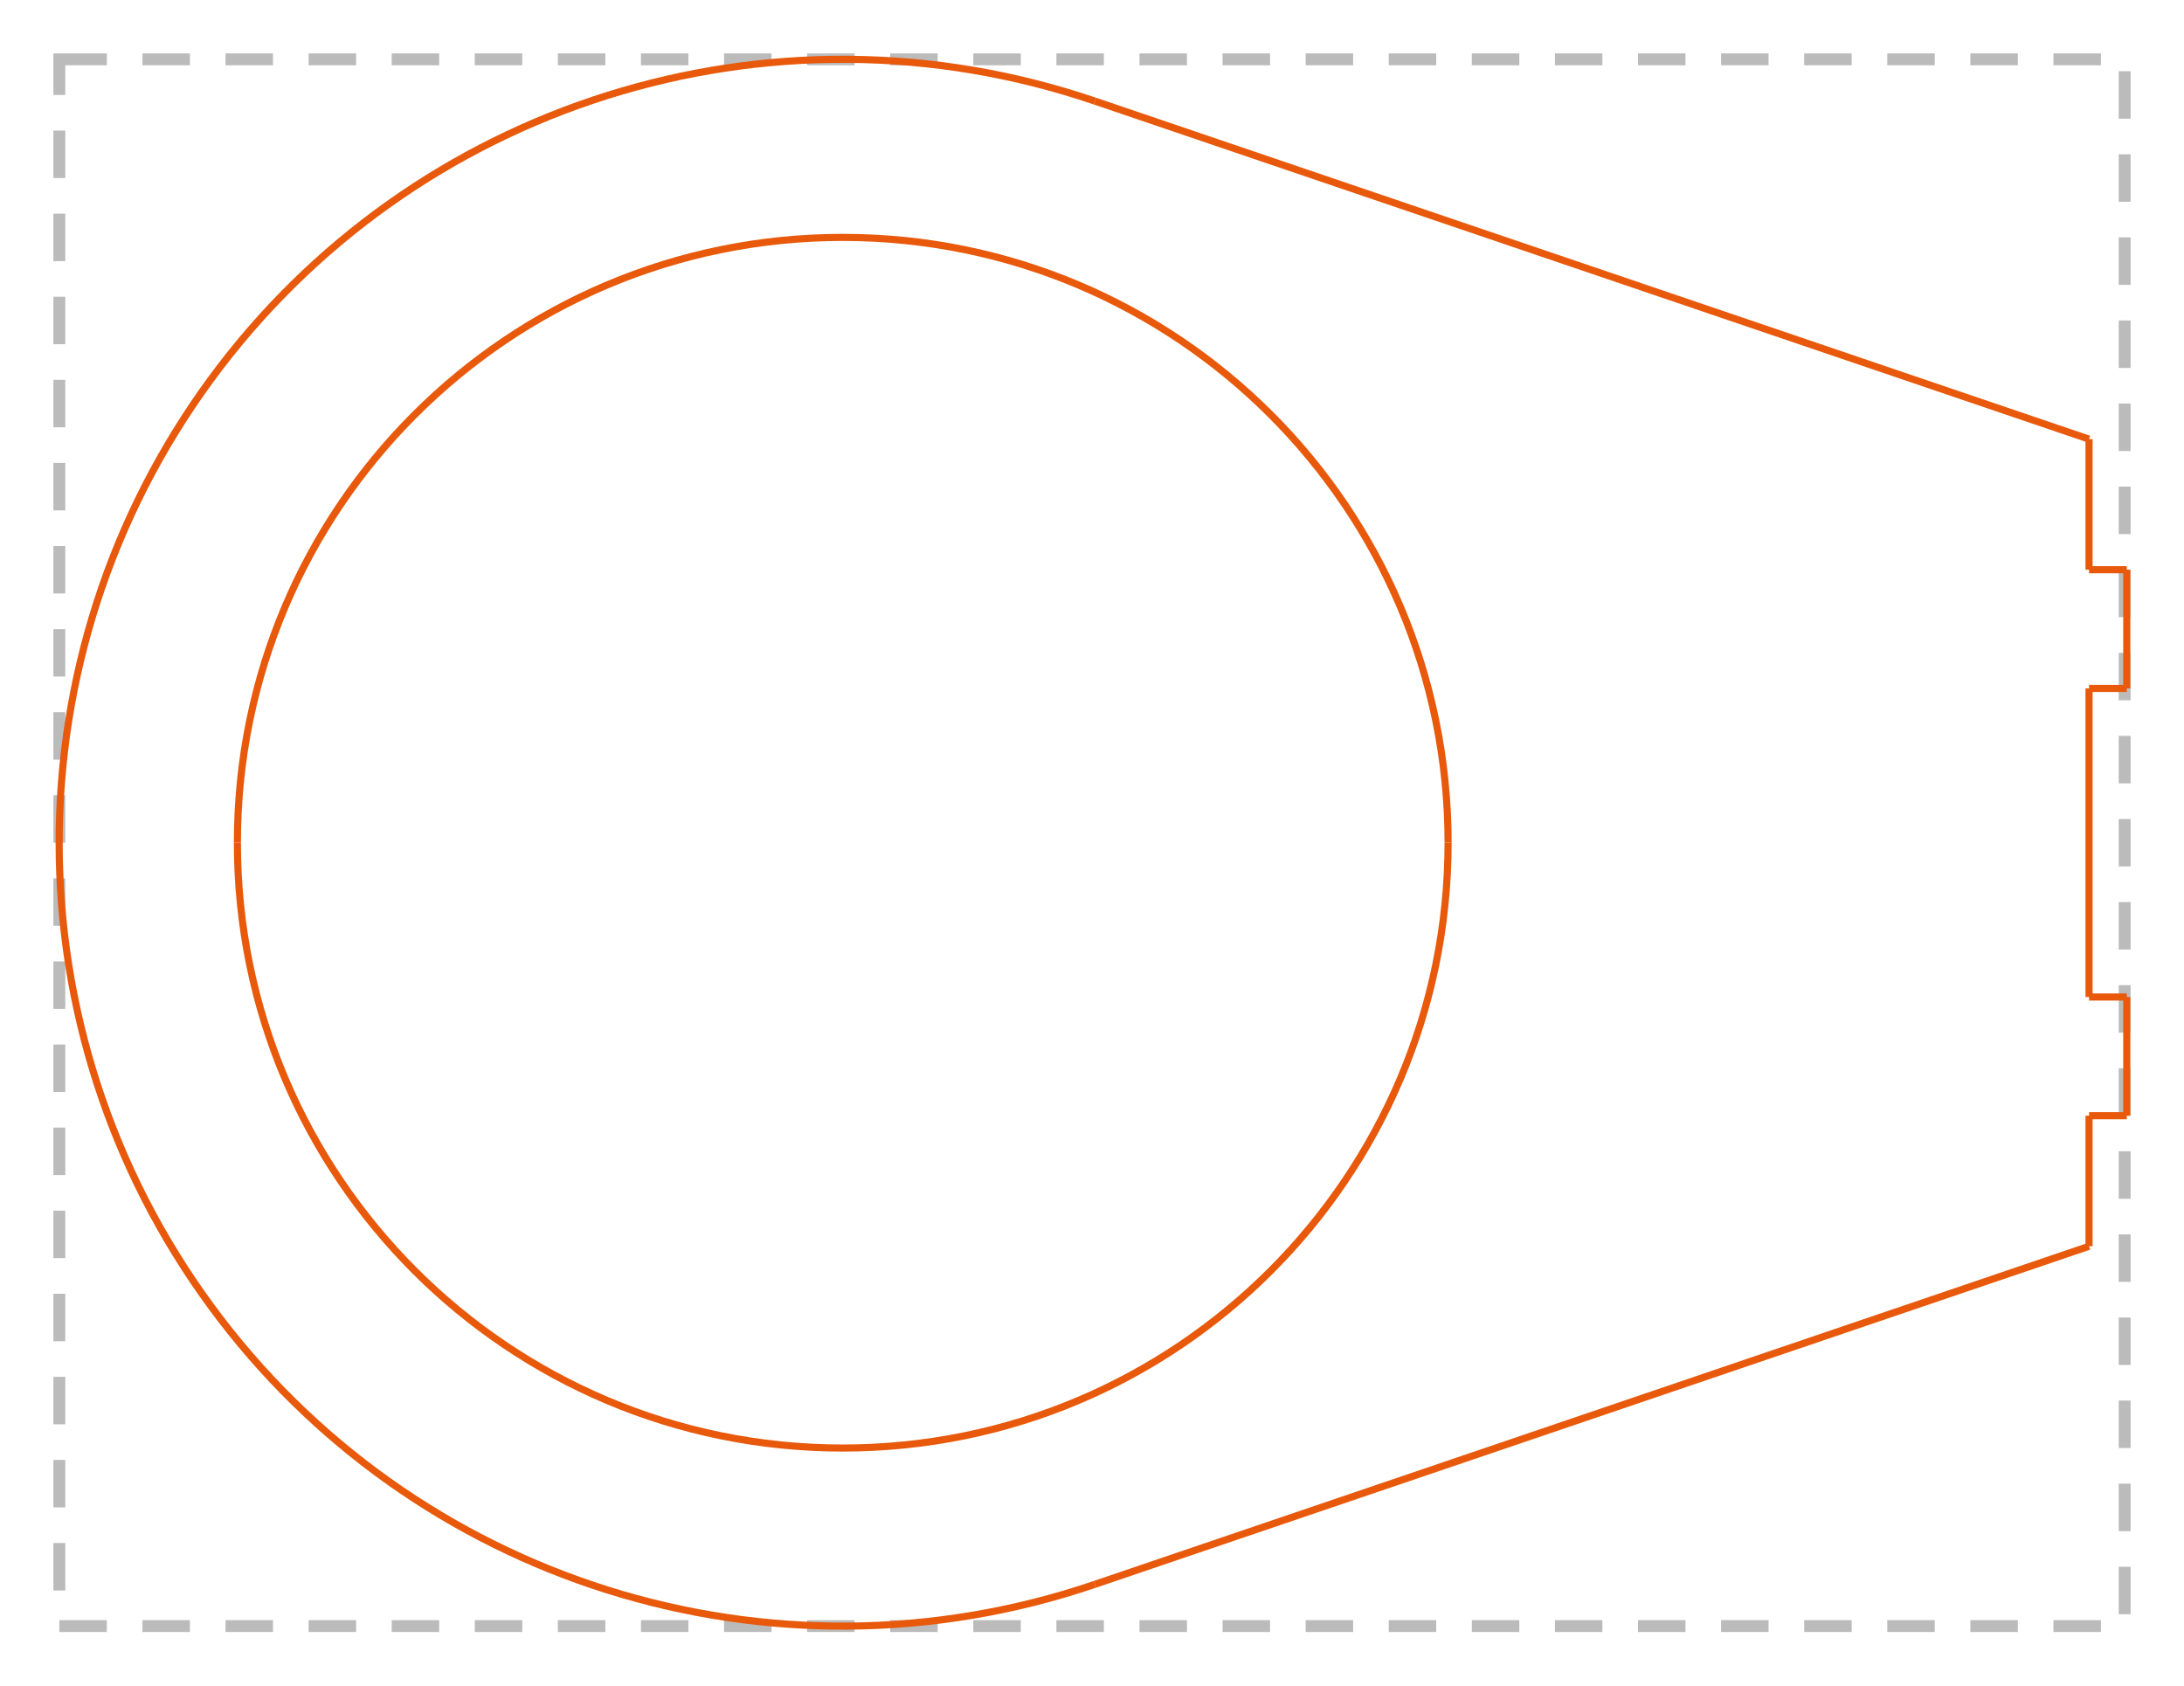
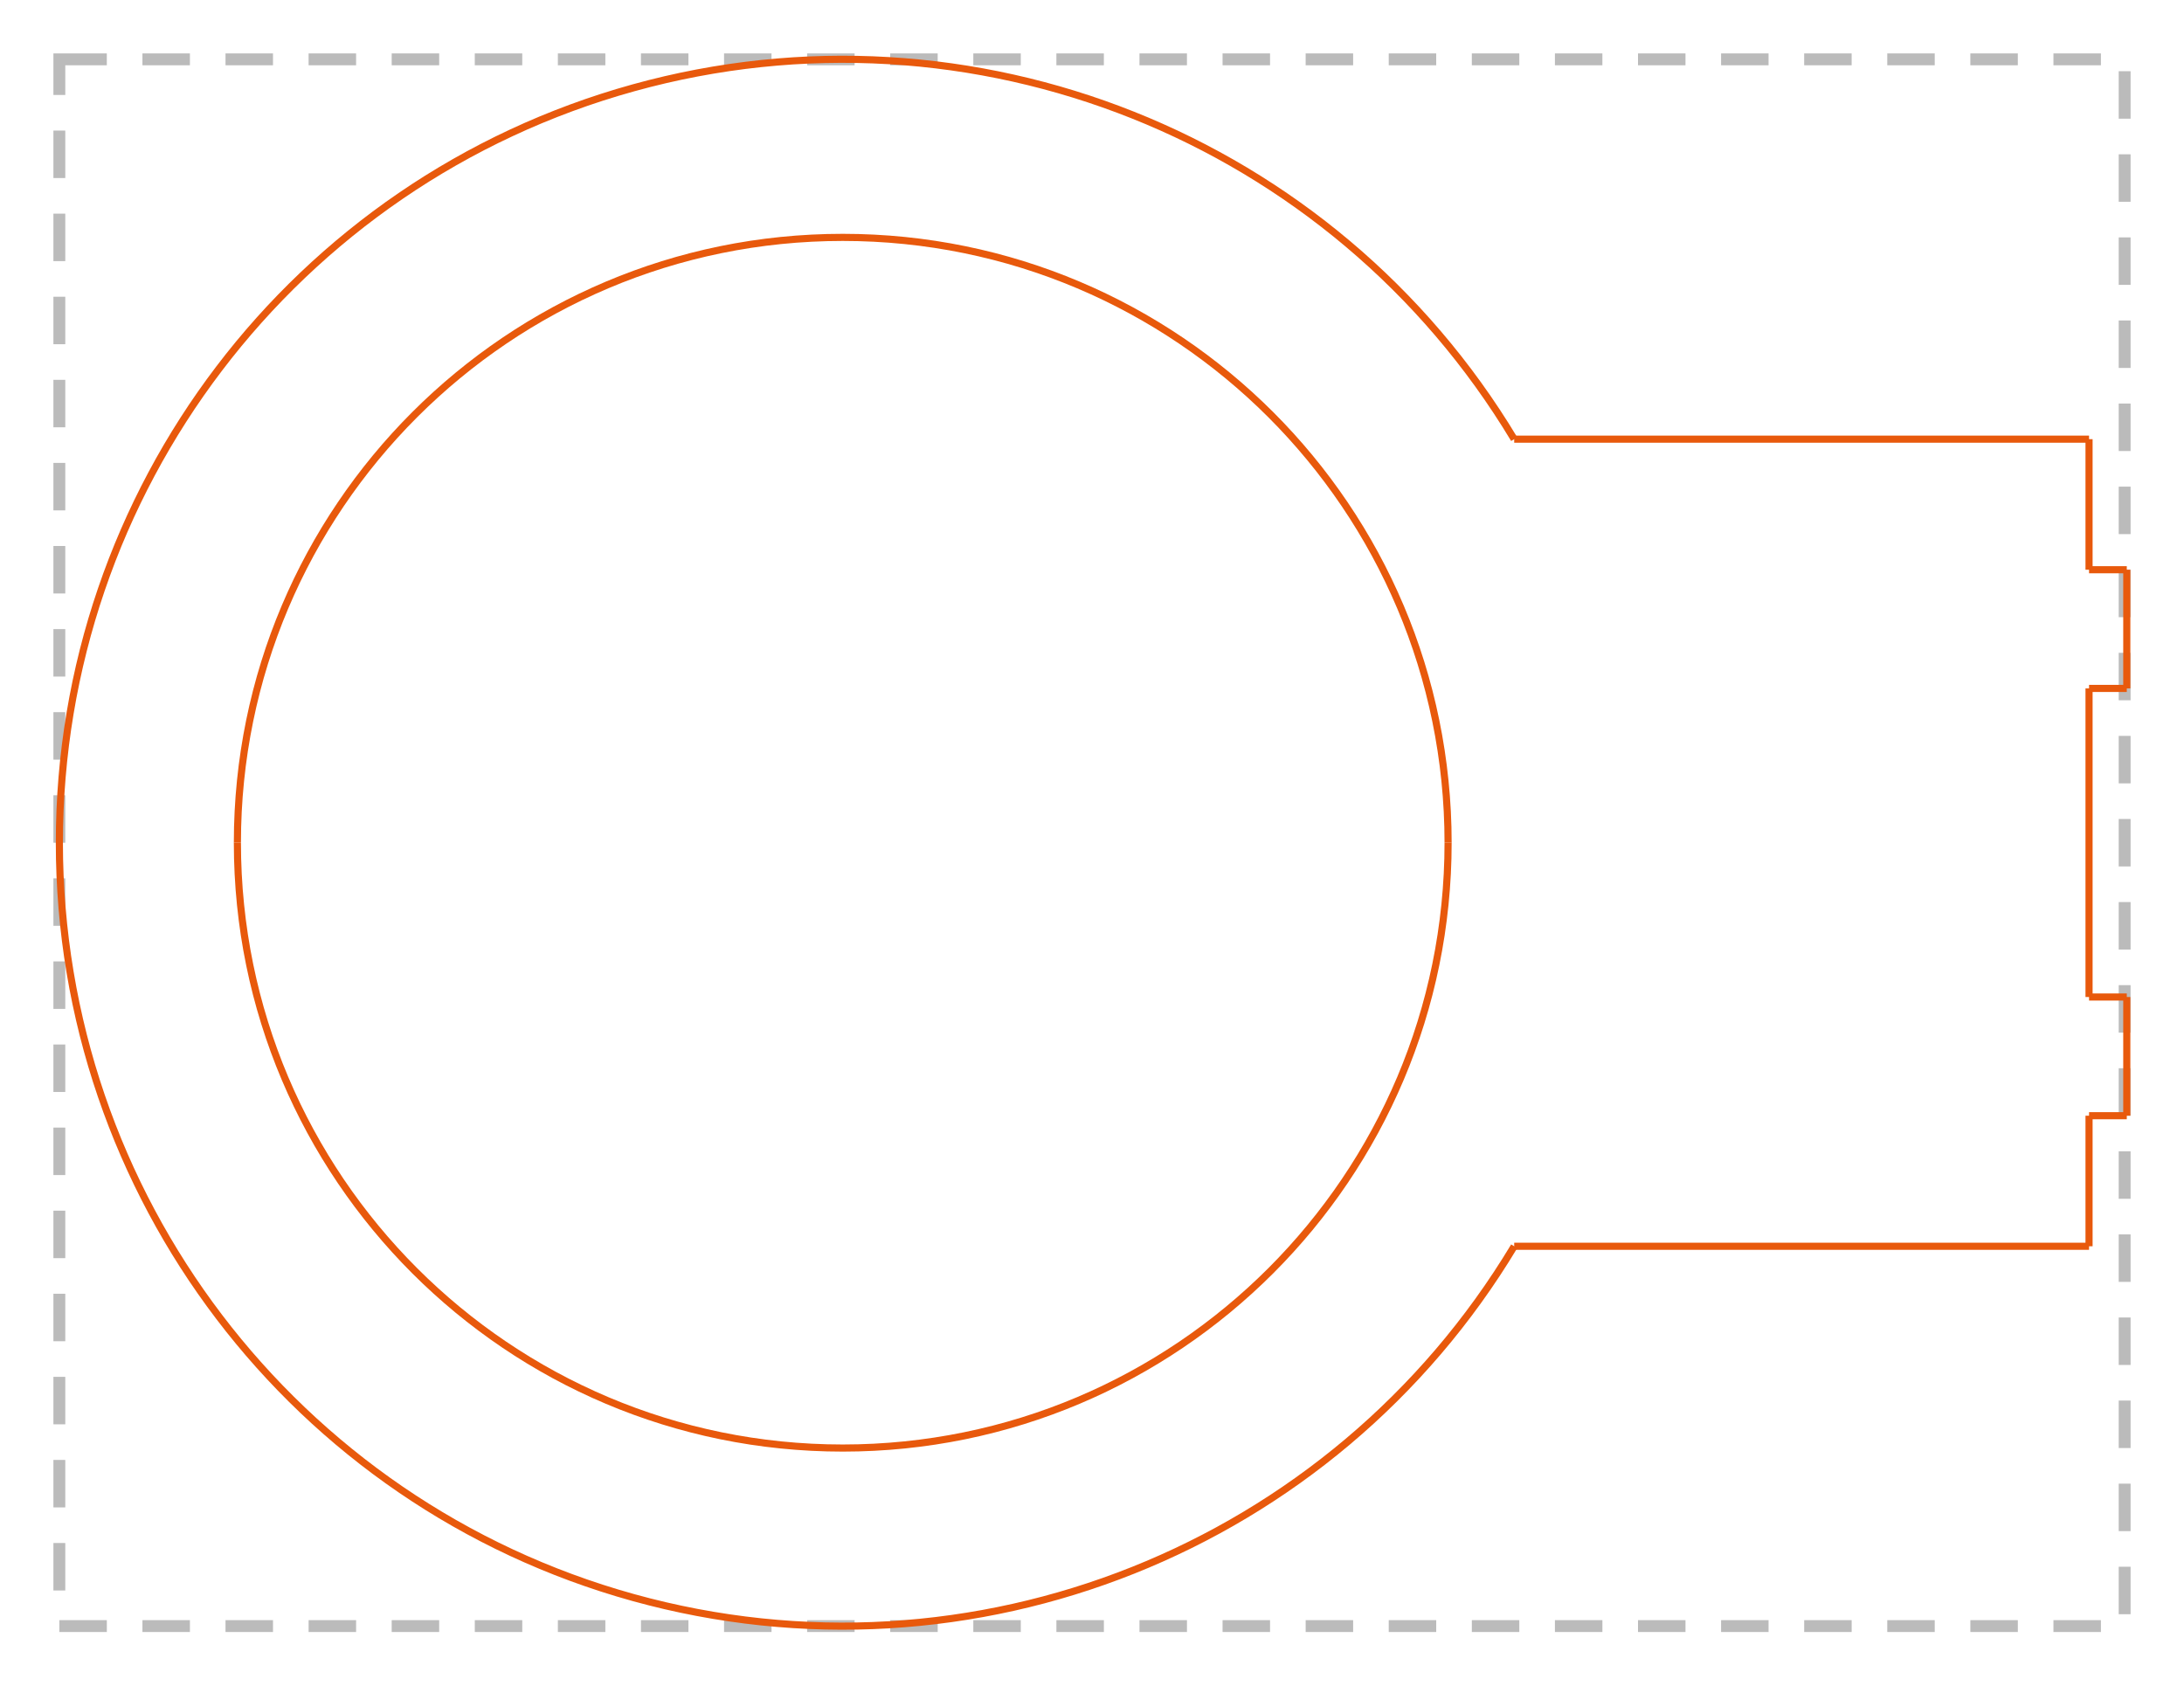
<svg xmlns="http://www.w3.org/2000/svg" viewBox="-5 -5 184 142" width="184mm" height="142mm">
  <rect x="0" y="0" width="174" height="132" fill="none" stroke="#bbb" stroke-dasharray="4 3" />
  <g fill="none" stroke="#e8590c" stroke-width="0.6">
    <line x1="171.00" y1="100.00" x2="171.00" y2="89.00" />
    <line x1="171.00" y1="89.00" x2="174.18" y2="89.00" />
    <line x1="174.18" y1="89.00" x2="174.18" y2="79.00" />
    <line x1="174.18" y1="79.00" x2="171.00" y2="79.00" />
    <line x1="171.00" y1="79.00" x2="171.00" y2="53.00" />
    <line x1="171.00" y1="53.00" x2="174.18" y2="53.00" />
    <line x1="174.18" y1="53.00" x2="174.18" y2="43.00" />
    <line x1="174.18" y1="43.00" x2="171.00" y2="43.00" />
    <line x1="171.00" y1="43.00" x2="171.00" y2="32.00" />
-     <line x1="171.00" y1="32.00" x2="87.25" y2="3.52" />
-     <path d="M 87.25 3.52 A 66.00 66.00 0 1 0 87.25 128.48" />
-     <line x1="87.25" y1="128.48" x2="171.00" y2="100.00" />
+     <line x1="171.00" y1="32.00" x2="122.57" y2="32.00" />
+     <path d="M 122.57 32.00 A 66.00 66.00 0 1 0 122.57 100.00" />
+     <line x1="122.57" y1="100.00" x2="171.00" y2="100.00" />
    <path d="M 117.00 66.00 A 51.00 51.00 0 0 0 15.00 66.00" />
    <path d="M 15.00 66.00 A 51.00 51.00 0 0 0 117.00 66.00" />
  </g>
</svg>
